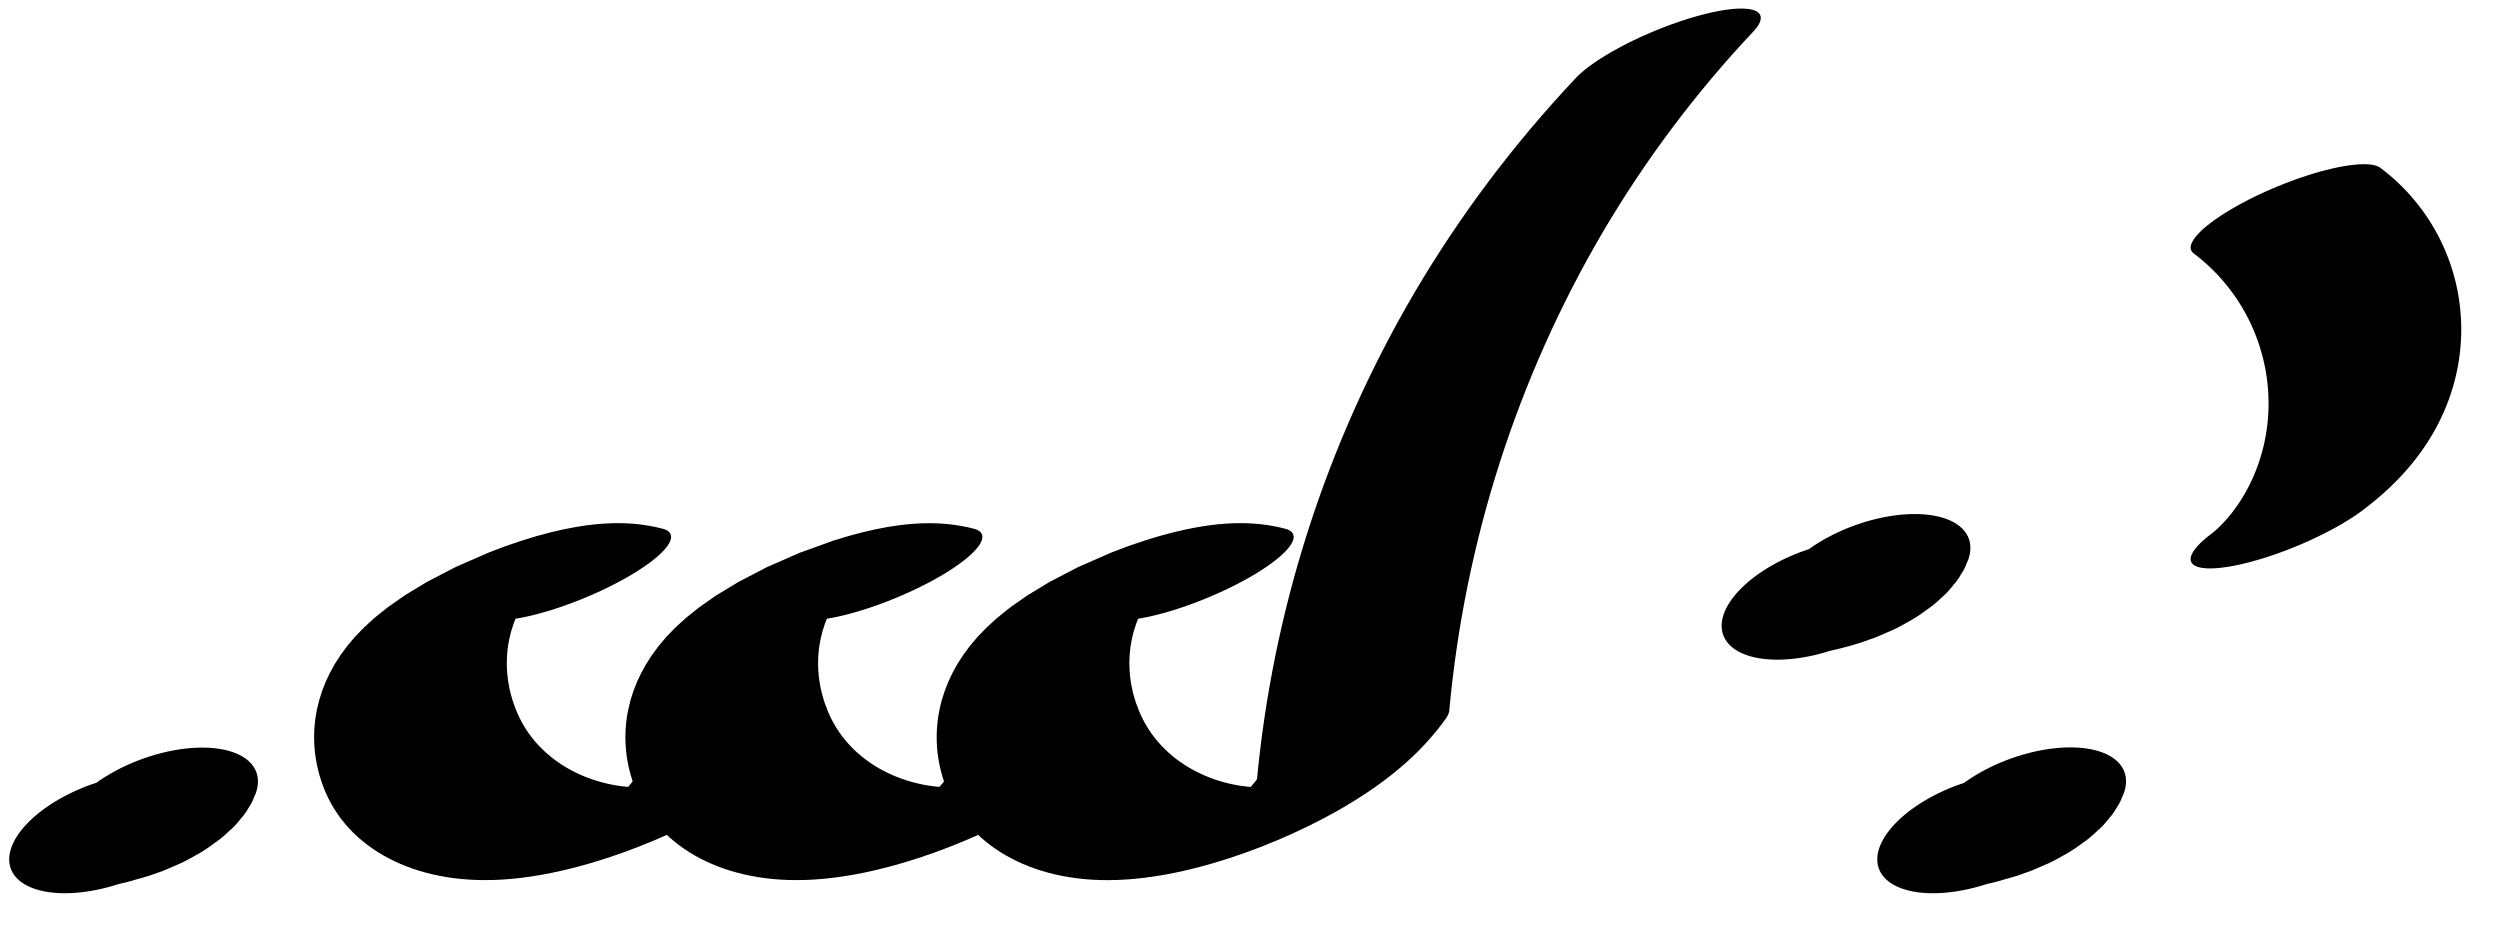
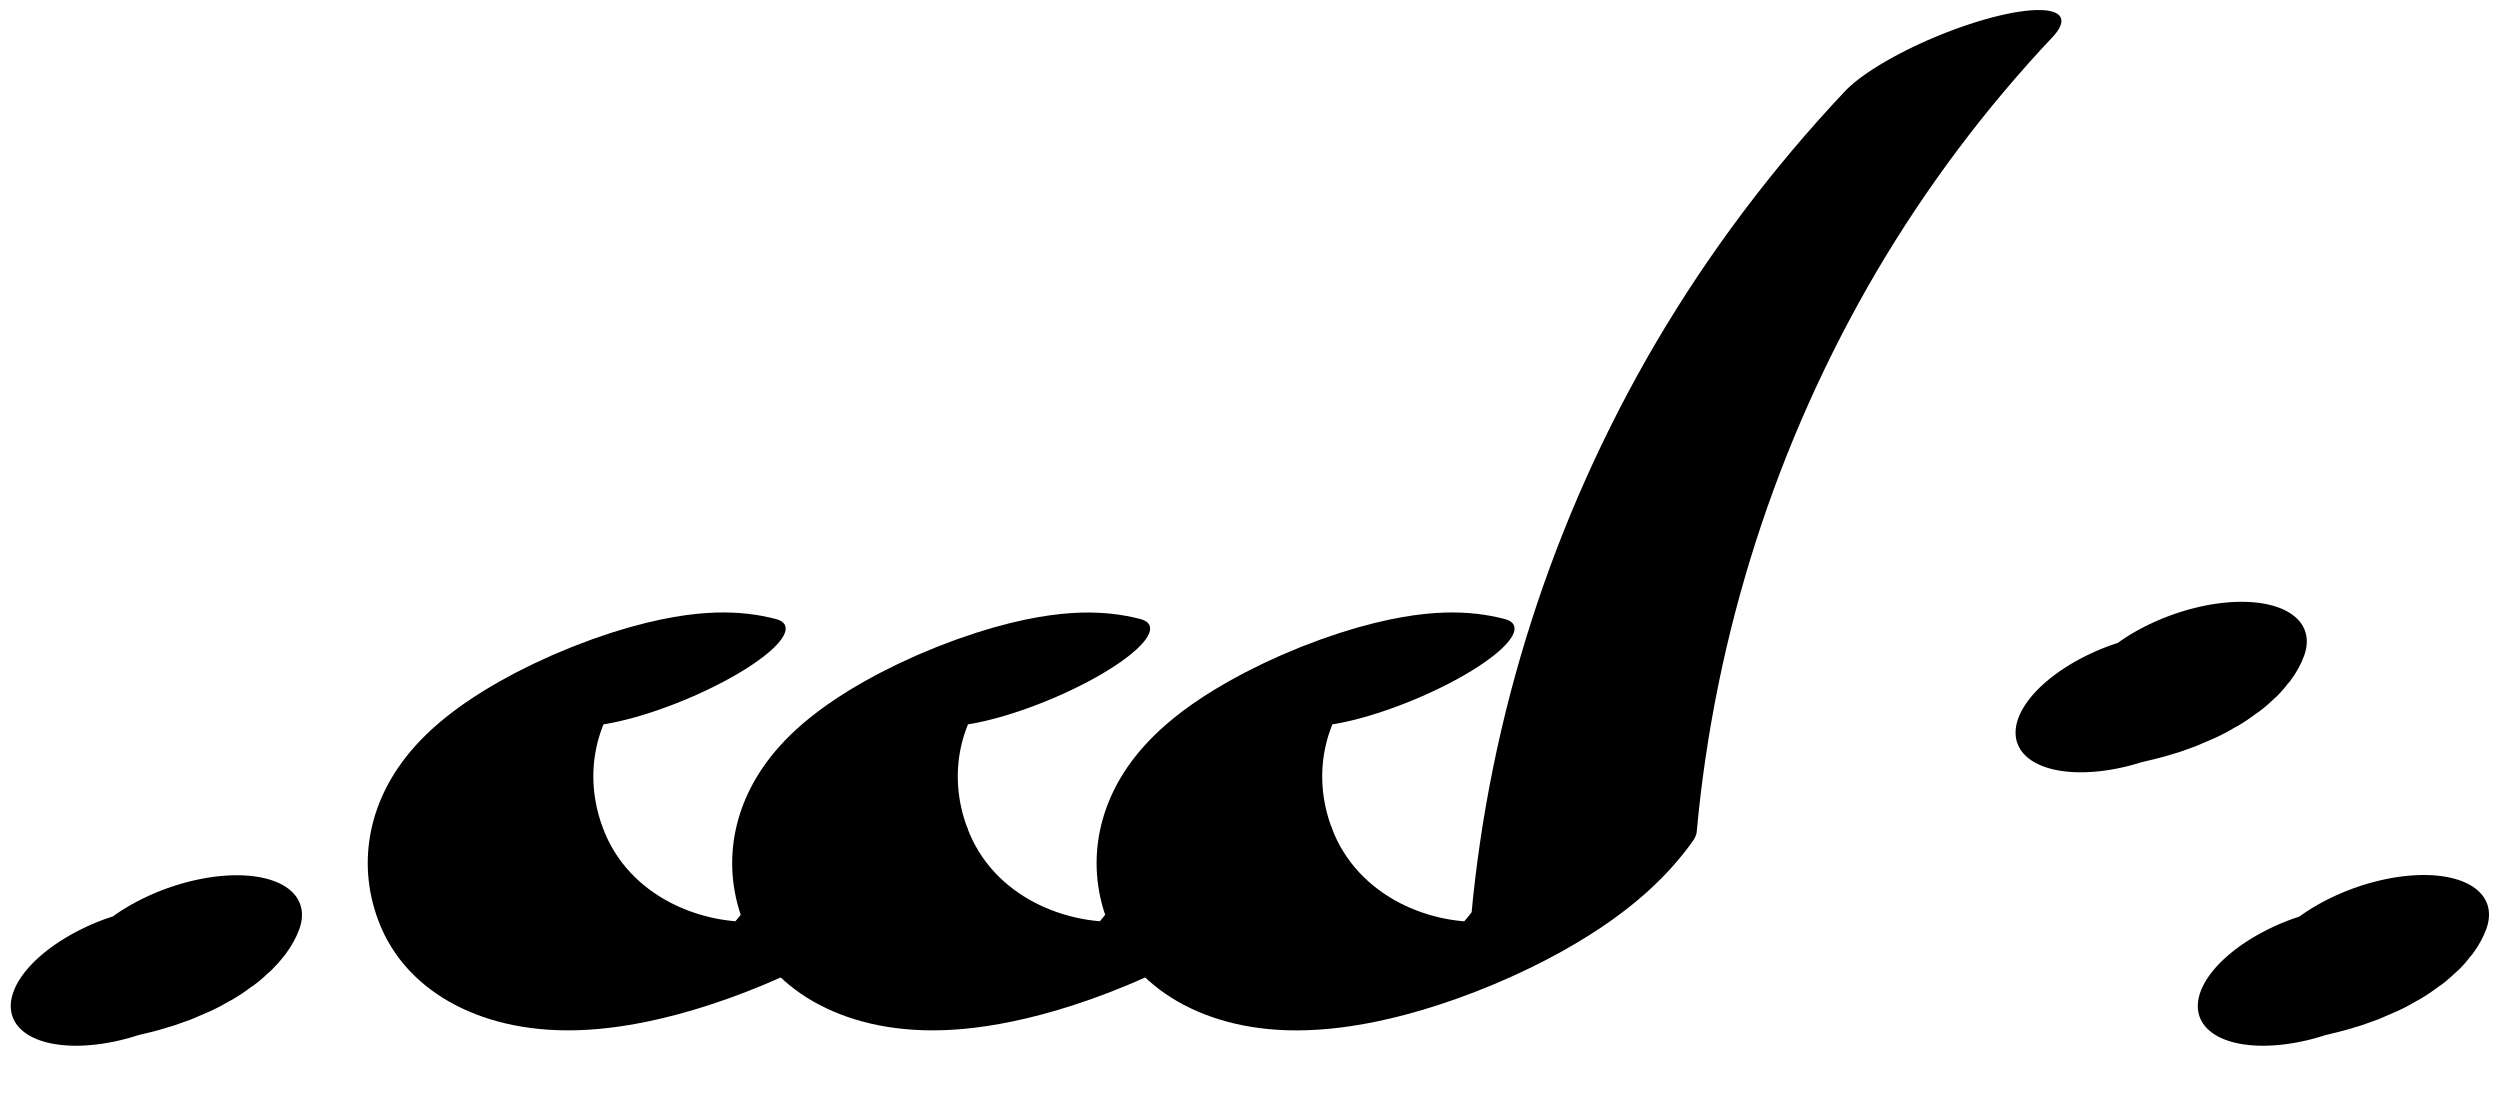
- <svg xmlns="http://www.w3.org/2000/svg" width="48" height="18" viewBox="0 0 48 18">
+ <svg xmlns="http://www.w3.org/2000/svg" width="41" height="18" viewBox="0 0 41 18">
  <path fill="none" stroke-width="32.529" stroke-linecap="round" stroke-linejoin="round" stroke="rgb(0%, 0%, 0%)" stroke-opacity="1" stroke-miterlimit="10" d="M 195.246 -76.711 C 181.975 -36.49 162.872 -72.926 162.326 -139.557 C 161.993 -180.44 169.777 -213.639 179.682 -227.014 C 188.944 -239.598 199.13 -234.93 207.415 -214.268 C 219.938 -119.005 237.554 -35.91 259.025 29.059 C 269.87 61.776 281.619 89.543 294.05 111.897 " transform="matrix(0.113137, -0.0468644, -0.0117155, -0.0282833, 0, 18)" />
  <path fill="none" stroke-width="32.529" stroke-linecap="round" stroke-linejoin="round" stroke="rgb(0%, 0%, 0%)" stroke-opacity="1" stroke-miterlimit="10" d="M 150.157 -1.999 C 136.874 38.103 117.783 1.785 117.236 -64.845 C 116.875 -105.68 124.7 -138.81 134.593 -152.302 C 143.855 -164.887 154.011 -160.169 162.326 -139.557 " transform="matrix(0.113137, -0.0468644, -0.0117155, -0.0282833, 0, 18)" />
  <path fill="none" stroke-width="32.529" stroke-linecap="round" stroke-linejoin="round" stroke="rgb(0%, 0%, 0%)" stroke-opacity="1" stroke-miterlimit="10" d="M 105.067 72.712 C 91.767 112.982 72.693 76.497 72.147 9.866 C 71.785 -30.968 79.61 -64.099 89.503 -77.591 C 98.736 -90.126 108.921 -85.458 117.236 -64.845 " transform="matrix(0.113137, -0.0468644, -0.0117155, -0.0282833, 0, 18)" />
  <path fill="none" stroke-width="38.044" stroke-linecap="round" stroke-linejoin="round" stroke="rgb(0%, 0%, 0%)" stroke-opacity="1" stroke-miterlimit="10" d="M 25.241 22.545 C 29.043 22.574 33.402 19.081 35.87 24.957 " transform="matrix(0.097754, -0.0355797, -0.0177892, -0.048877, 0, 18)" />
  <path fill="none" stroke-width="38.044" stroke-linecap="round" stroke-linejoin="round" stroke="rgb(0%, 0%, 0%)" stroke-opacity="1" stroke-miterlimit="10" d="M 336.984 -112.638 C 340.773 -112.679 345.132 -116.172 347.613 -110.226 " transform="matrix(0.097754, -0.0355797, -0.0177892, -0.048877, 0, 18)" />
  <path fill="none" stroke-width="38.044" stroke-linecap="round" stroke-linejoin="round" stroke="rgb(0%, 0%, 0%)" stroke-opacity="1" stroke-miterlimit="10" d="M 349.235 -213.304 C 353.036 -213.274 357.396 -216.767 359.876 -210.821 " transform="matrix(0.097754, -0.0355797, -0.0177892, -0.048877, 0, 18)" />
-   <path fill="none" stroke-width="32.529" stroke-linecap="round" stroke-linejoin="round" stroke="rgb(0%, 0%, 0%)" stroke-opacity="1" stroke-miterlimit="10" d="M 356.201 -308.189 C 365.513 -298.62 373.153 -272.193 376.827 -236.71 C 380.501 -201.226 379.783 -160.813 374.891 -127.708 " transform="matrix(0.113137, -0.0468644, -0.0117155, -0.0282833, 0, 18)" />
</svg>
